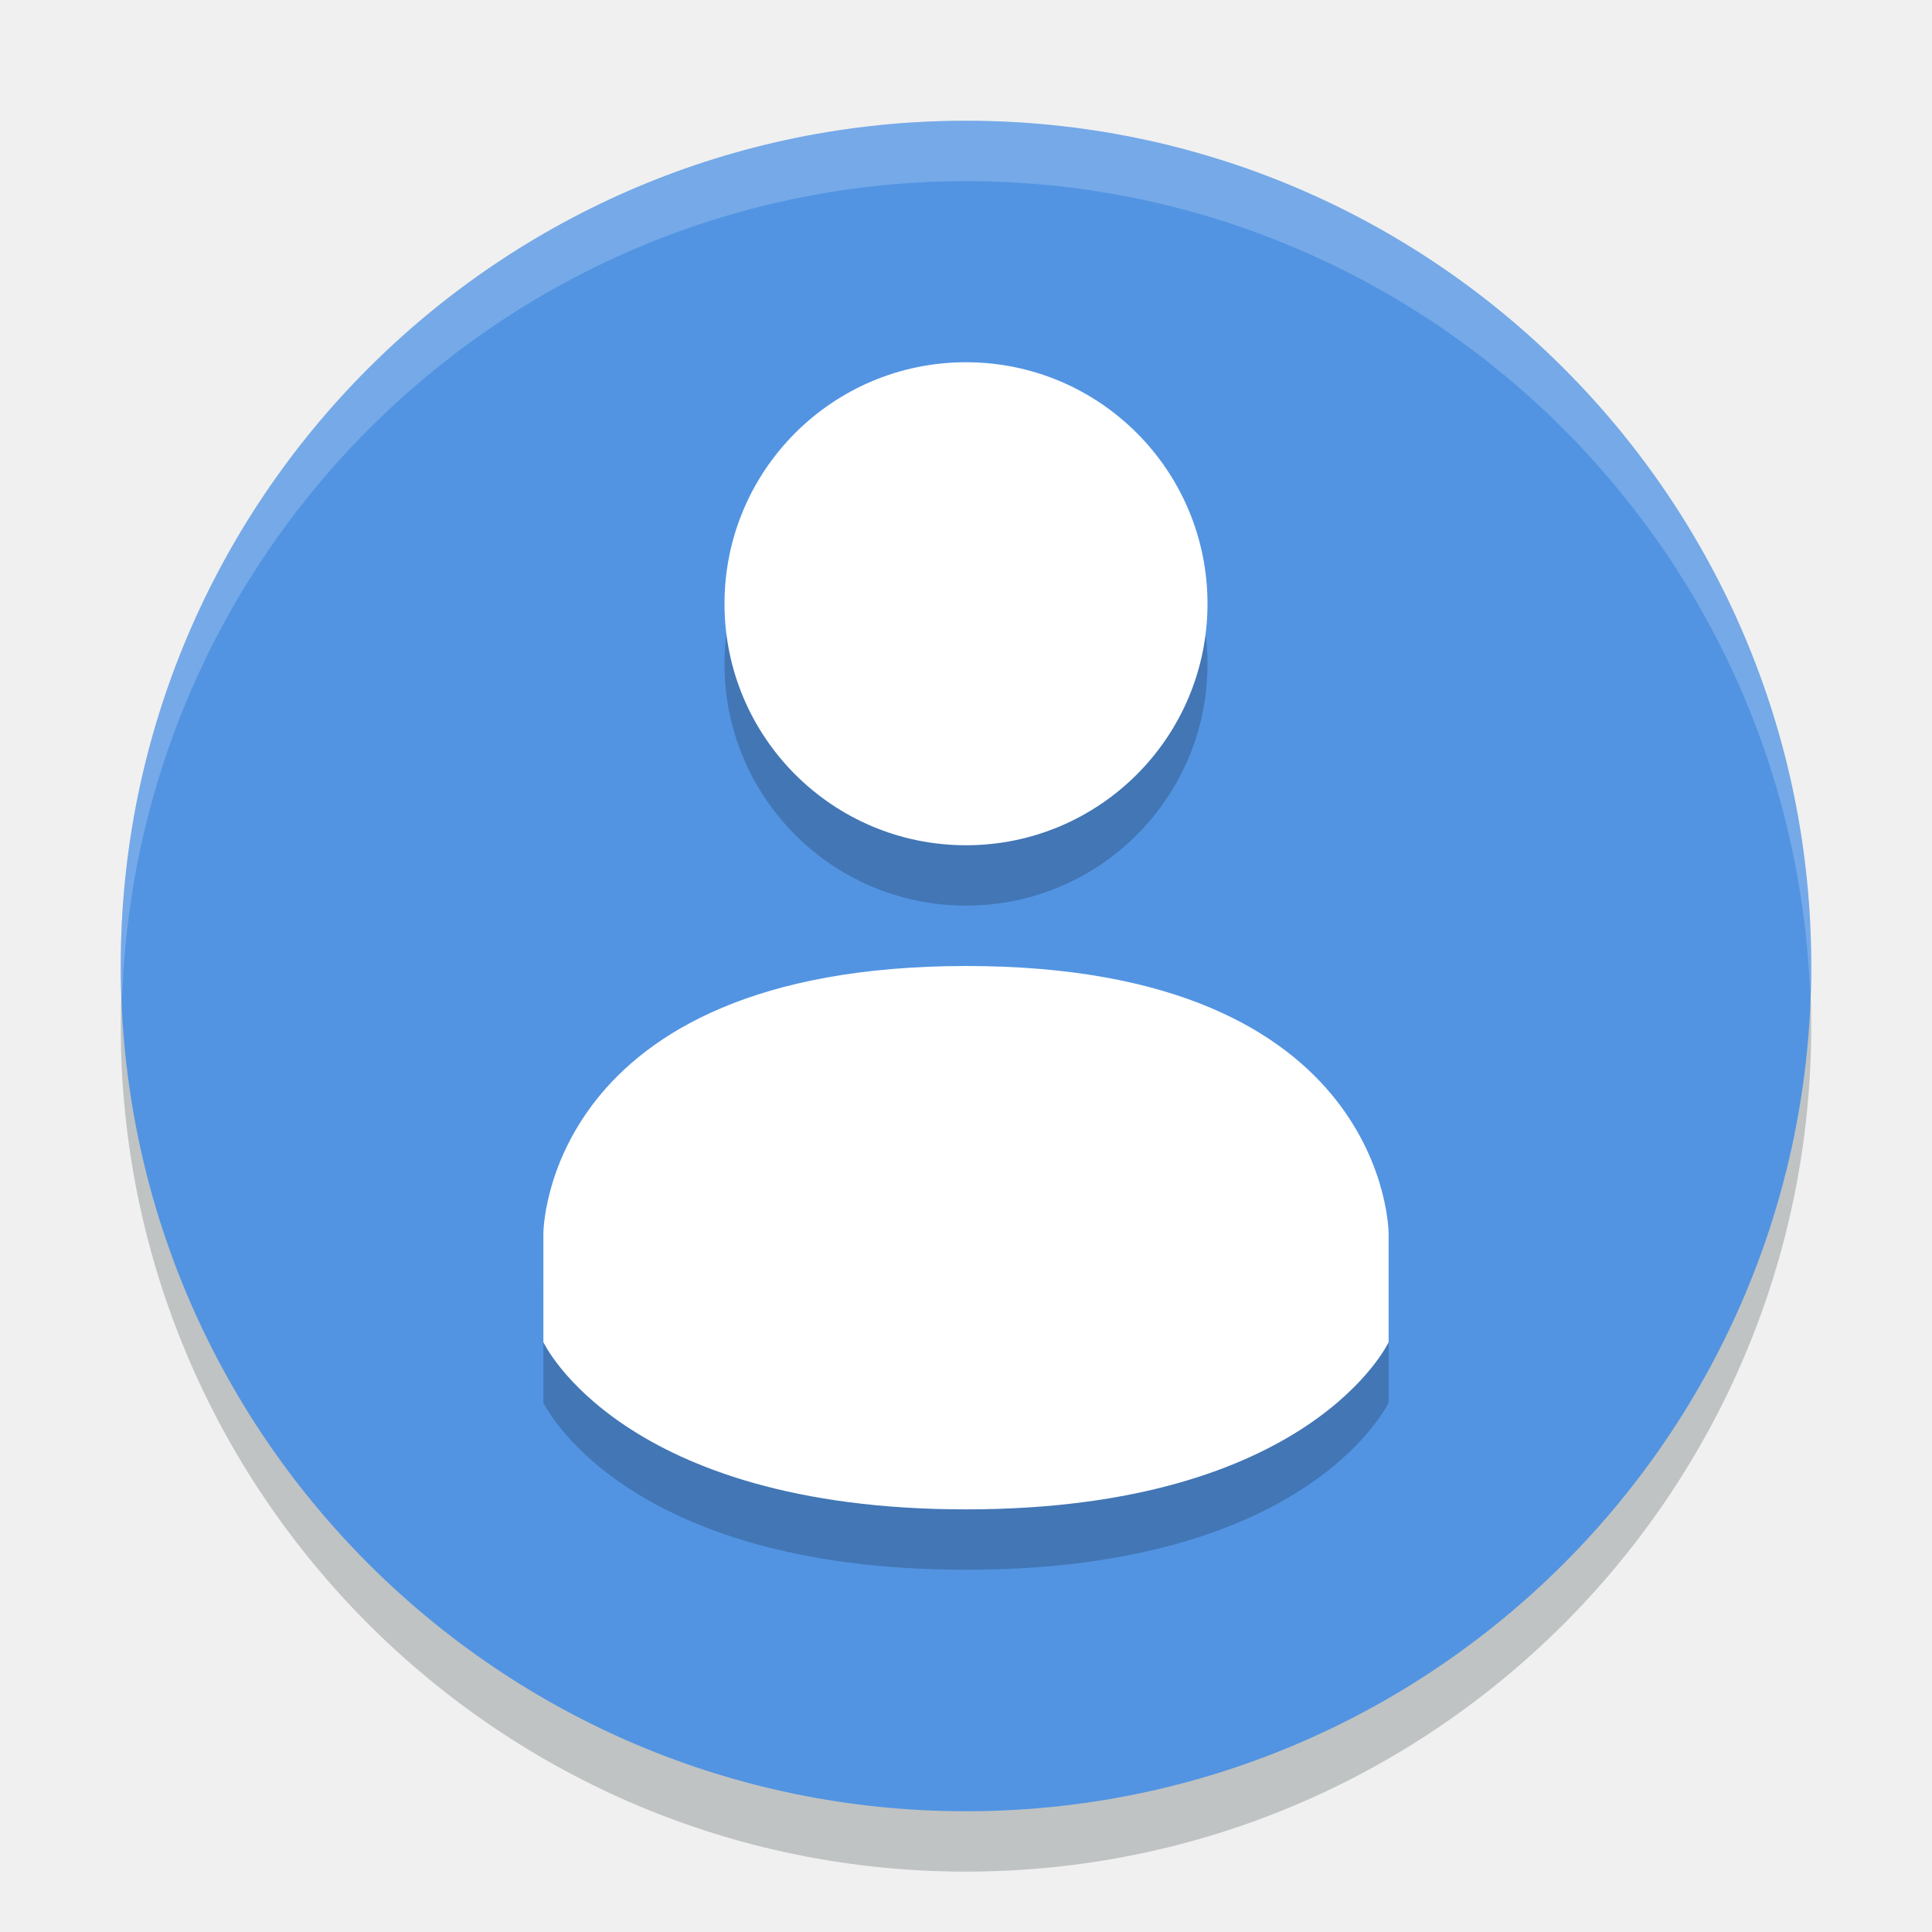
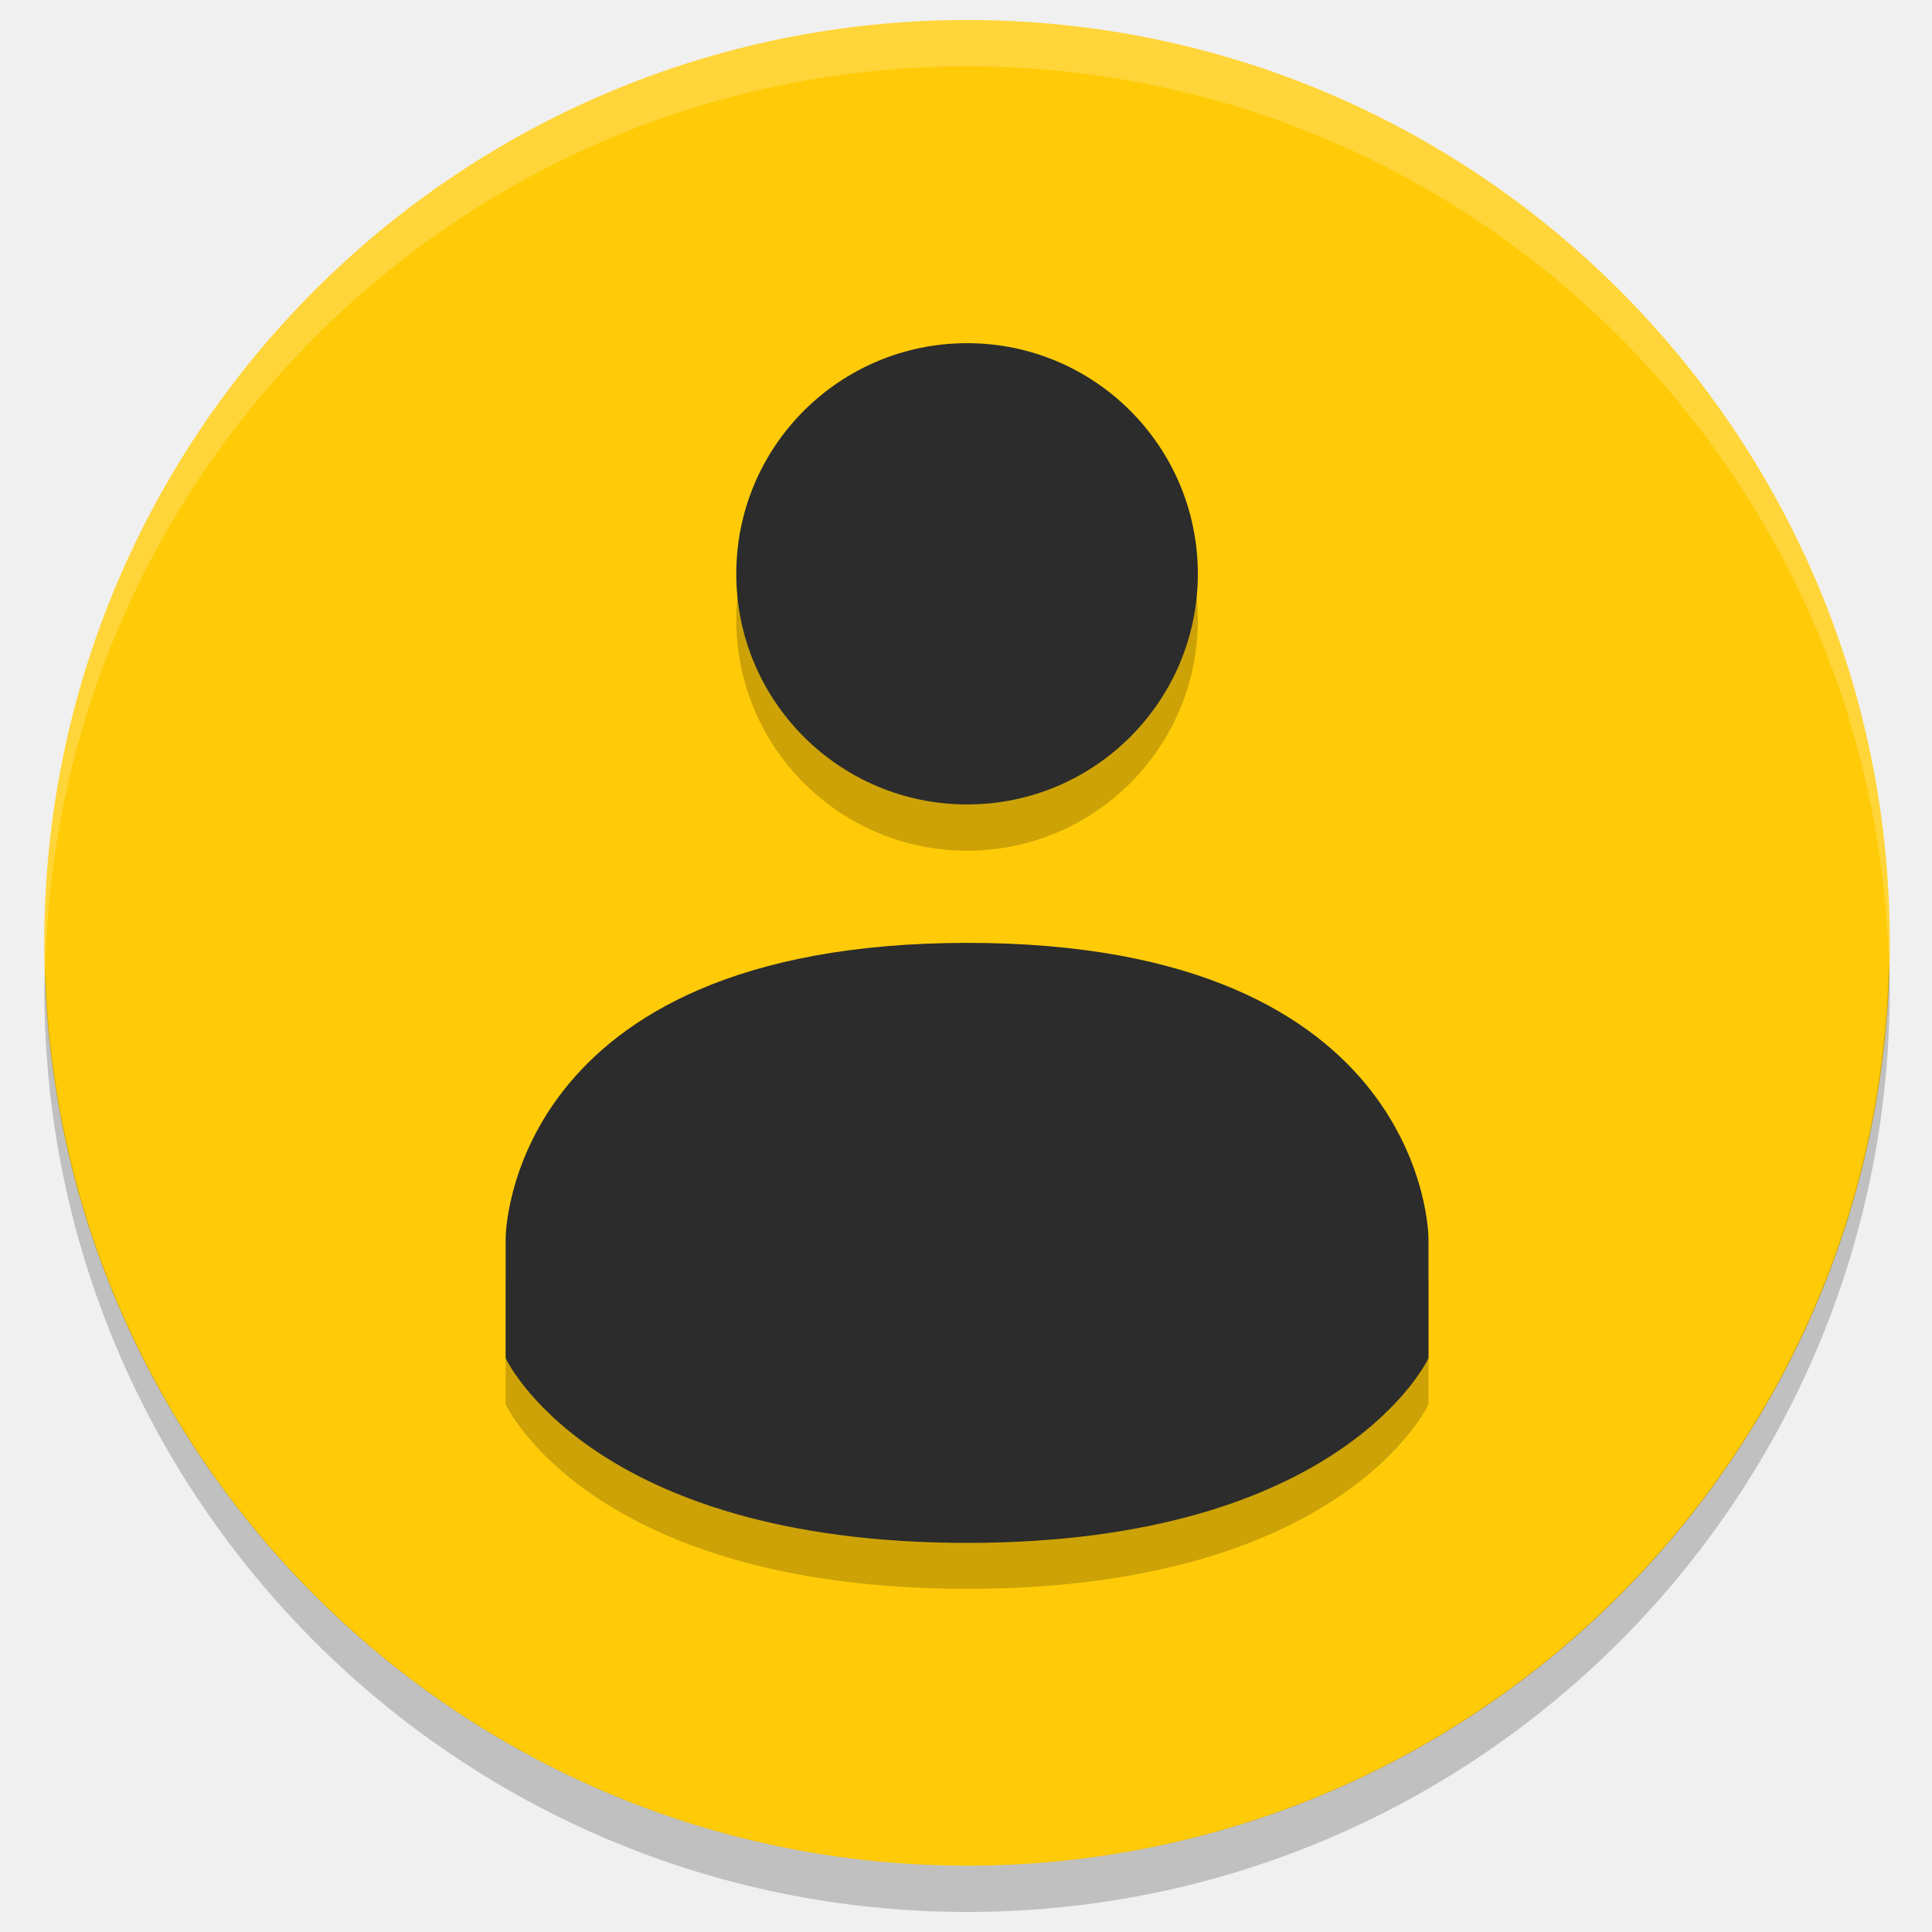
- <svg xmlns="http://www.w3.org/2000/svg" width="32" height="32" version="1">
-   <circle style="opacity:0.2;fill:#00100f" cx="16" cy="17" r="14" />
-   <circle style="fill:#5294E2" cx="16" cy="16" r="14" />
-   <g style="opacity:0.2" transform="translate(0,1)">
-     <path d="m 16,6 c -2.21,0 -4,1.791 -4,4 0,2.209 1.79,4 4,4 2.21,0 4,-1.791 4,-4 0,-2.209 -1.79,-4 -4,-4 z" />
-     <path d="m 16,16 c -6.999,0.004 -7,4.431 -7,4.431 v 1.8 c 0,0 1.292,2.769 7,2.769 5.708,0 7,-2.769 7,-2.769 v -1.8 c 0,0 0,-4.434 -6.999,-4.431 z" />
+ <svg xmlns="http://www.w3.org/2000/svg" xmlns:xlink="http://www.w3.org/1999/xlink" width="32pt" height="32pt" viewBox="0 0 32 32" version="1.1">
+   <defs>
+     <filter id="alpha" filterUnits="objectBoundingBox" x="0%" y="0%" width="100%" height="100%">
+       <feColorMatrix type="matrix" in="SourceGraphic" values="0 0 0 0 1 0 0 0 0 1 0 0 0 0 1 0 0 0 1 0" />
+     </filter>
+     <mask id="mask0">
+       <g filter="url(#alpha)">
+         <rect x="0" y="0" width="32" height="32" style="fill:rgb(0%,0%,0%);fill-opacity:0.2;stroke:none;" />
+       </g>
+     </mask>
+     <clipPath id="clip1">
+       <rect width="32" height="32" />
+     </clipPath>
+     <g id="surface6" clip-path="url(#clip1)">
+       <path style=" stroke:none;fill-rule:nonzero;fill:rgb(100%,100%,100%);fill-opacity:1;" d="M 16.02 0.332 C 7.578 0.332 0.734 7.176 0.734 15.617 C 0.738 15.766 0.742 15.914 0.75 16.062 C 0.922 7.754 7.707 1.105 16.016 1.098 C 24.281 1.102 31.047 7.676 31.285 15.938 C 31.293 15.832 31.297 15.723 31.301 15.617 C 31.301 7.176 24.457 0.332 16.016 0.332 Z M 16.02 0.332 " />
+     </g>
+     <mask id="mask1">
+       <g filter="url(#alpha)">
+         <rect x="0" y="0" width="32" height="32" style="fill:rgb(0%,0%,0%);fill-opacity:0.2;stroke:none;" />
+       </g>
+     </mask>
+     <clipPath id="clip2">
+       <rect width="32" height="32" />
+     </clipPath>
+     <g id="surface9" clip-path="url(#clip2)">
+       <path style=" stroke:none;fill-rule:nonzero;fill:rgb(0%,0%,0%);fill-opacity:1;" d="M 31.285 15.938 C 31.113 24.246 24.328 30.895 16.02 30.902 C 7.754 30.898 0.992 24.324 0.75 16.062 C 0.742 16.168 0.738 16.277 0.734 16.383 C 0.734 24.824 7.578 31.668 16.02 31.668 C 24.461 31.668 31.301 24.824 31.301 16.383 C 31.301 16.234 31.293 16.086 31.285 15.938 Z M 31.285 15.938 " />
+     </g>
+     <mask id="mask2">
+       <g filter="url(#alpha)">
+         <rect x="0" y="0" width="32" height="32" style="fill:rgb(0%,0%,0%);fill-opacity:0.2;stroke:none;" />
+       </g>
+     </mask>
+     <clipPath id="clip3">
+       <rect width="32" height="32" />
+     </clipPath>
+     <g id="surface12" clip-path="url(#clip3)">
+       <path style=" stroke:none;fill-rule:nonzero;fill:rgb(0%,0%,0%);fill-opacity:1;" d="M 16.02 6.445 C 13.906 6.445 12.195 8.16 12.195 10.27 C 12.195 12.379 13.906 14.09 16.02 14.09 C 18.129 14.09 19.84 12.379 19.84 10.27 C 19.84 8.16 18.129 6.445 16.02 6.445 Z M 16.02 16.383 C 8.375 16.387 8.375 21.273 8.375 21.273 L 8.375 23.262 C 8.375 23.262 9.785 26.316 16.02 26.316 C 22.25 26.316 23.66 23.262 23.66 23.262 L 23.66 21.273 C 23.66 21.273 23.66 16.379 16.02 16.383 Z M 16.02 16.383 " />
+     </g>
+   </defs>
+   <g id="surface1">
+     <path style=" stroke:none;fill-rule:nonzero;fill:rgb(100%,79.608%,3.137%);fill-opacity:1;" d="M 31.301 15.617 C 31.301 24.059 24.461 30.902 16.02 30.902 C 7.578 30.902 0.734 24.059 0.734 15.617 C 0.734 7.176 7.578 0.332 16.02 0.332 C 24.461 0.332 31.301 7.176 31.301 15.617 Z M 31.301 15.617 " />
+     <use xlink:href="#surface6" mask="url(#mask0)" />
+     <use xlink:href="#surface9" mask="url(#mask1)" />
+     <use xlink:href="#surface12" mask="url(#mask2)" />
+     <path style=" stroke:none;fill-rule:nonzero;fill:rgb(17.255%,17.255%,17.255%);fill-opacity:1;" d="M 16.02 5.684 C 13.906 5.684 12.195 7.395 12.195 9.504 C 12.195 11.613 13.906 13.324 16.02 13.324 C 18.129 13.324 19.84 11.613 19.84 9.504 C 19.84 7.395 18.129 5.684 16.02 5.684 Z M 16.02 15.617 C 8.375 15.621 8.375 20.508 8.375 20.508 L 8.375 22.496 C 8.375 22.496 9.785 25.555 16.02 25.555 C 22.25 25.555 23.66 22.496 23.66 22.496 L 23.66 20.508 C 23.66 20.508 23.66 15.613 16.02 15.617 Z M 16.02 15.617 " />
  </g>
-   <g>
-     <path style="fill:#ffffff" d="m 16,6 c -2.21,0 -4,1.791 -4,4 0,2.209 1.79,4 4,4 2.21,0 4,-1.791 4,-4 0,-2.209 -1.79,-4 -4,-4 z" />
-     <path style="fill:#ffffff" d="m 16,16 c -6.999,0.004 -7,4.431 -7,4.431 v 1.8 c 0,0 1.292,2.769 7,2.769 5.708,0 7,-2.769 7,-2.769 v -1.8 c 0,0 0,-4.434 -6.999,-4.431 z" />
-   </g>
-   <path style="fill:#ffffff;opacity:0.2" d="M 16 2 A 14 14 0 0 0 2 16 A 14 14 0 0 0 2.021 16.586 A 14 14 0 0 1 16 3 A 14 14 0 0 1 29.979 16.414 A 14 14 0 0 0 30 16 A 14 14 0 0 0 16 2 z" />
</svg>
